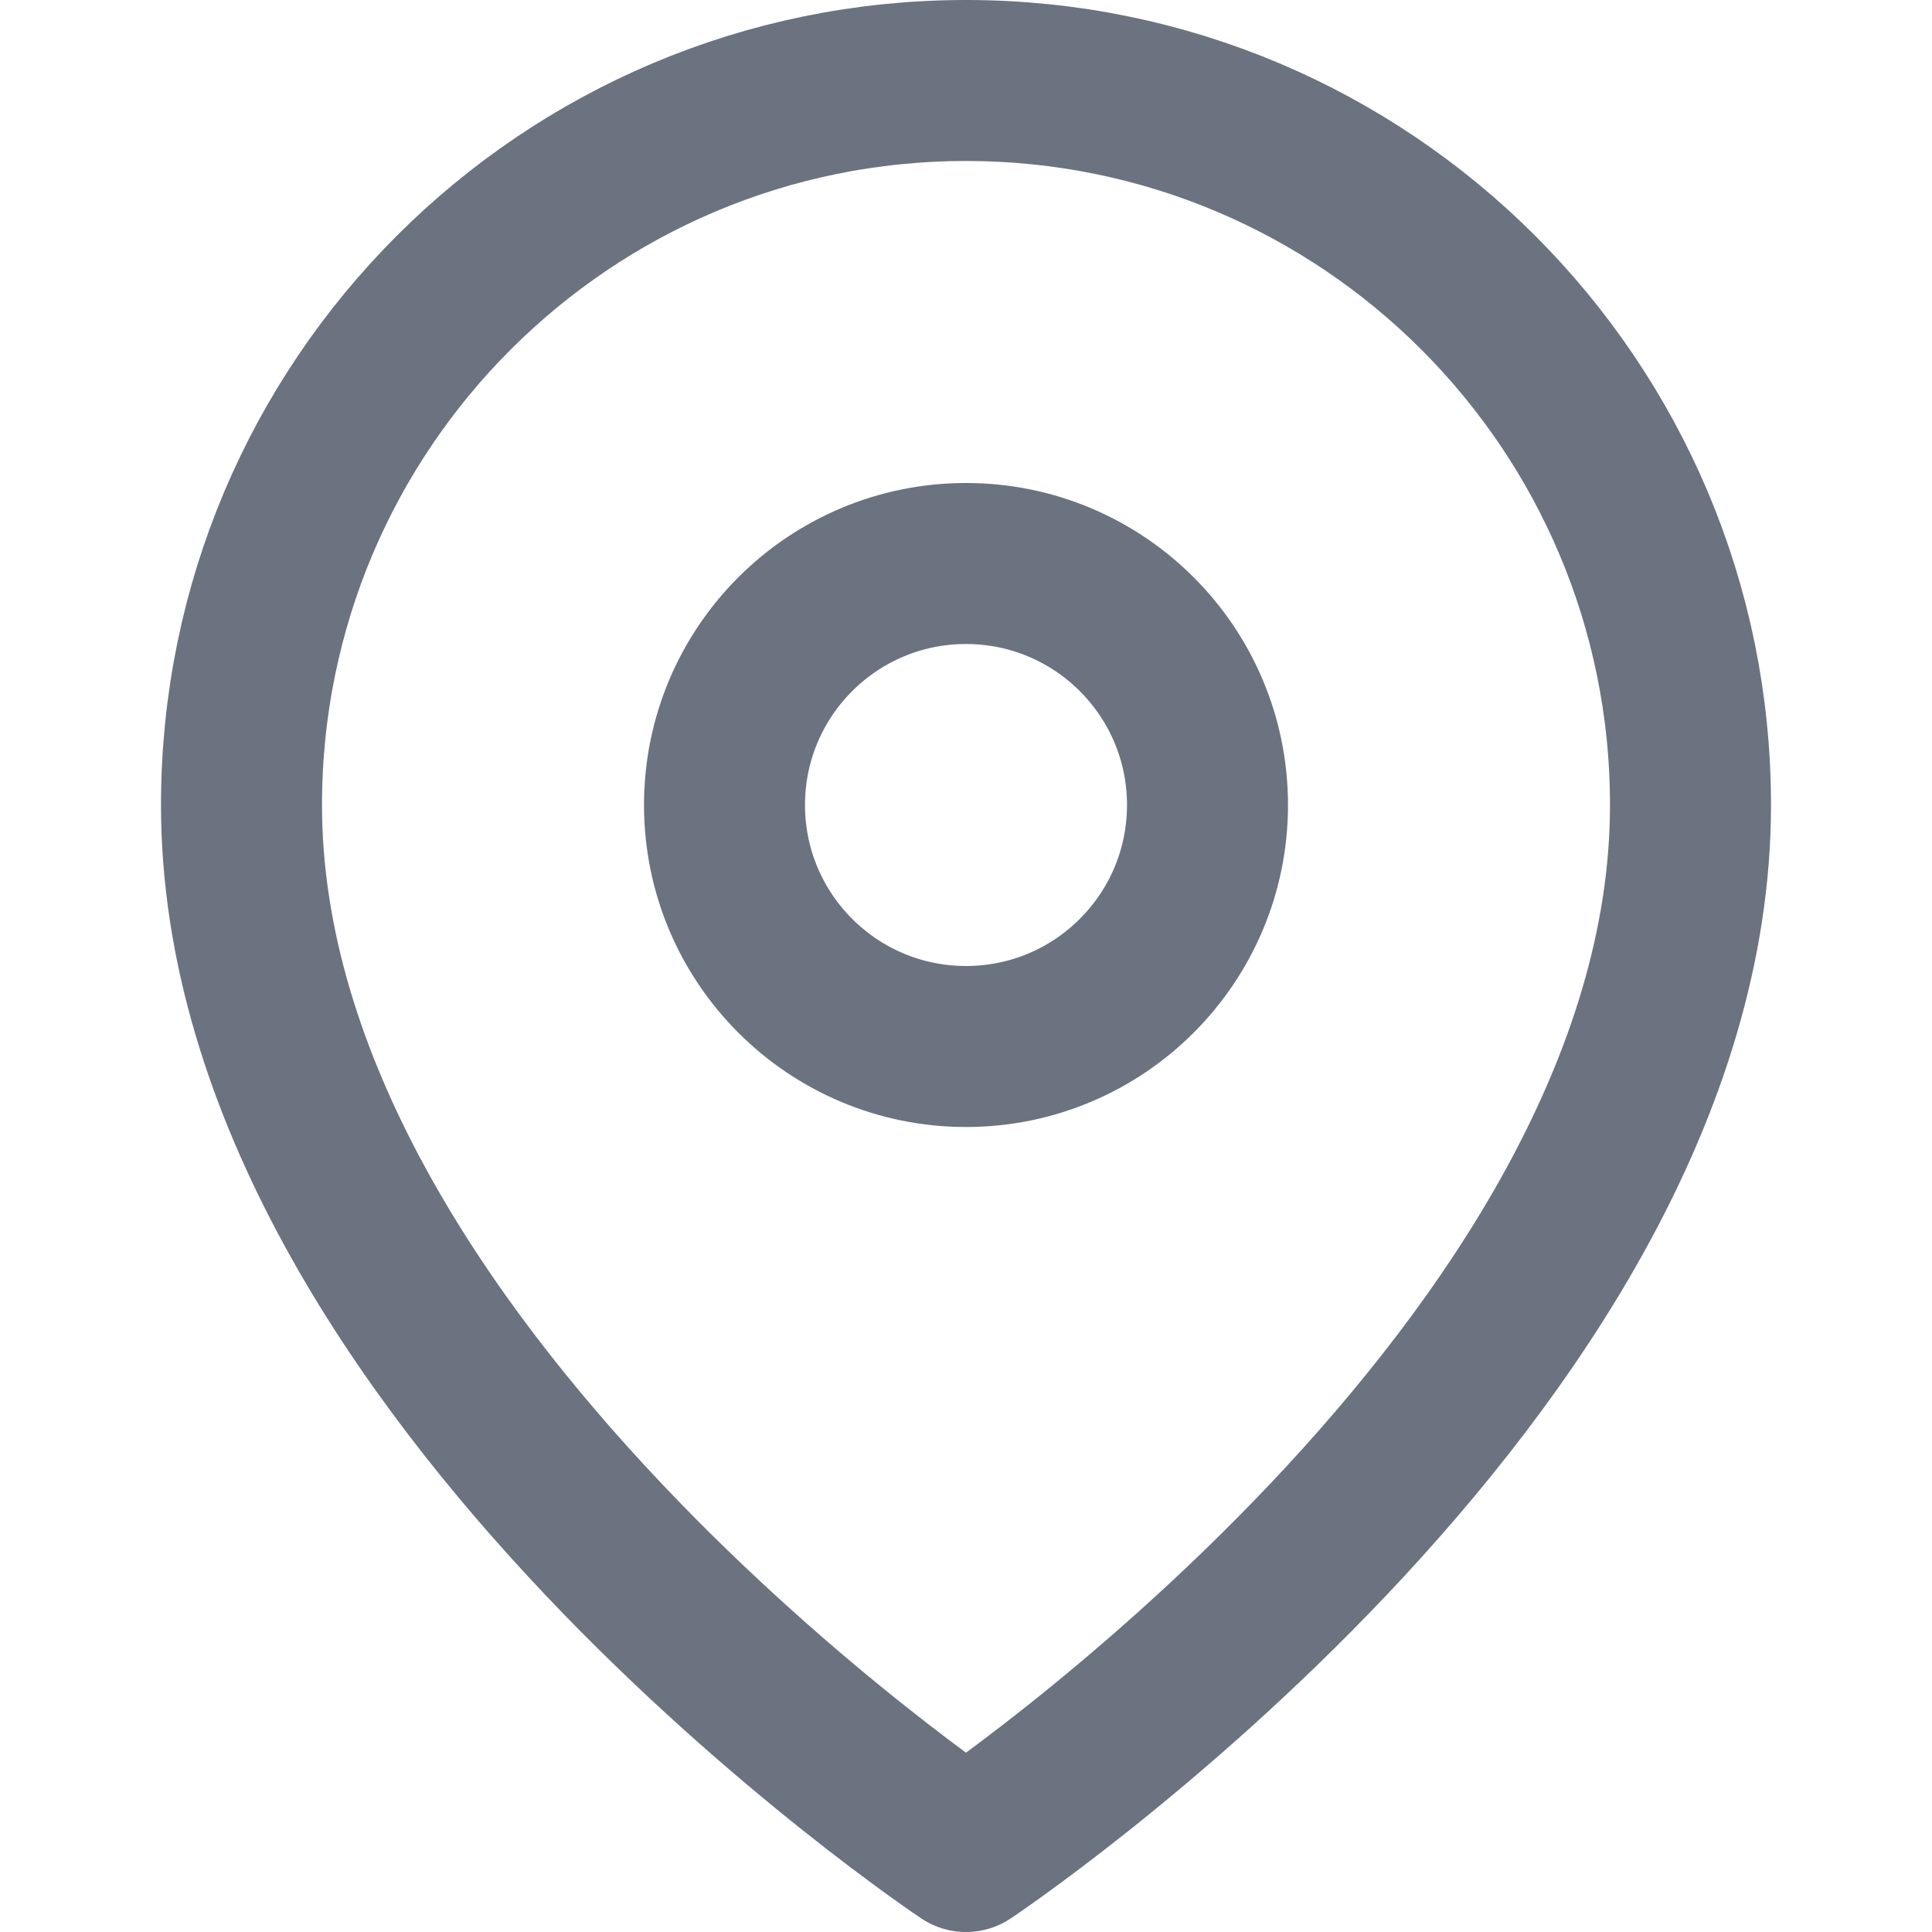
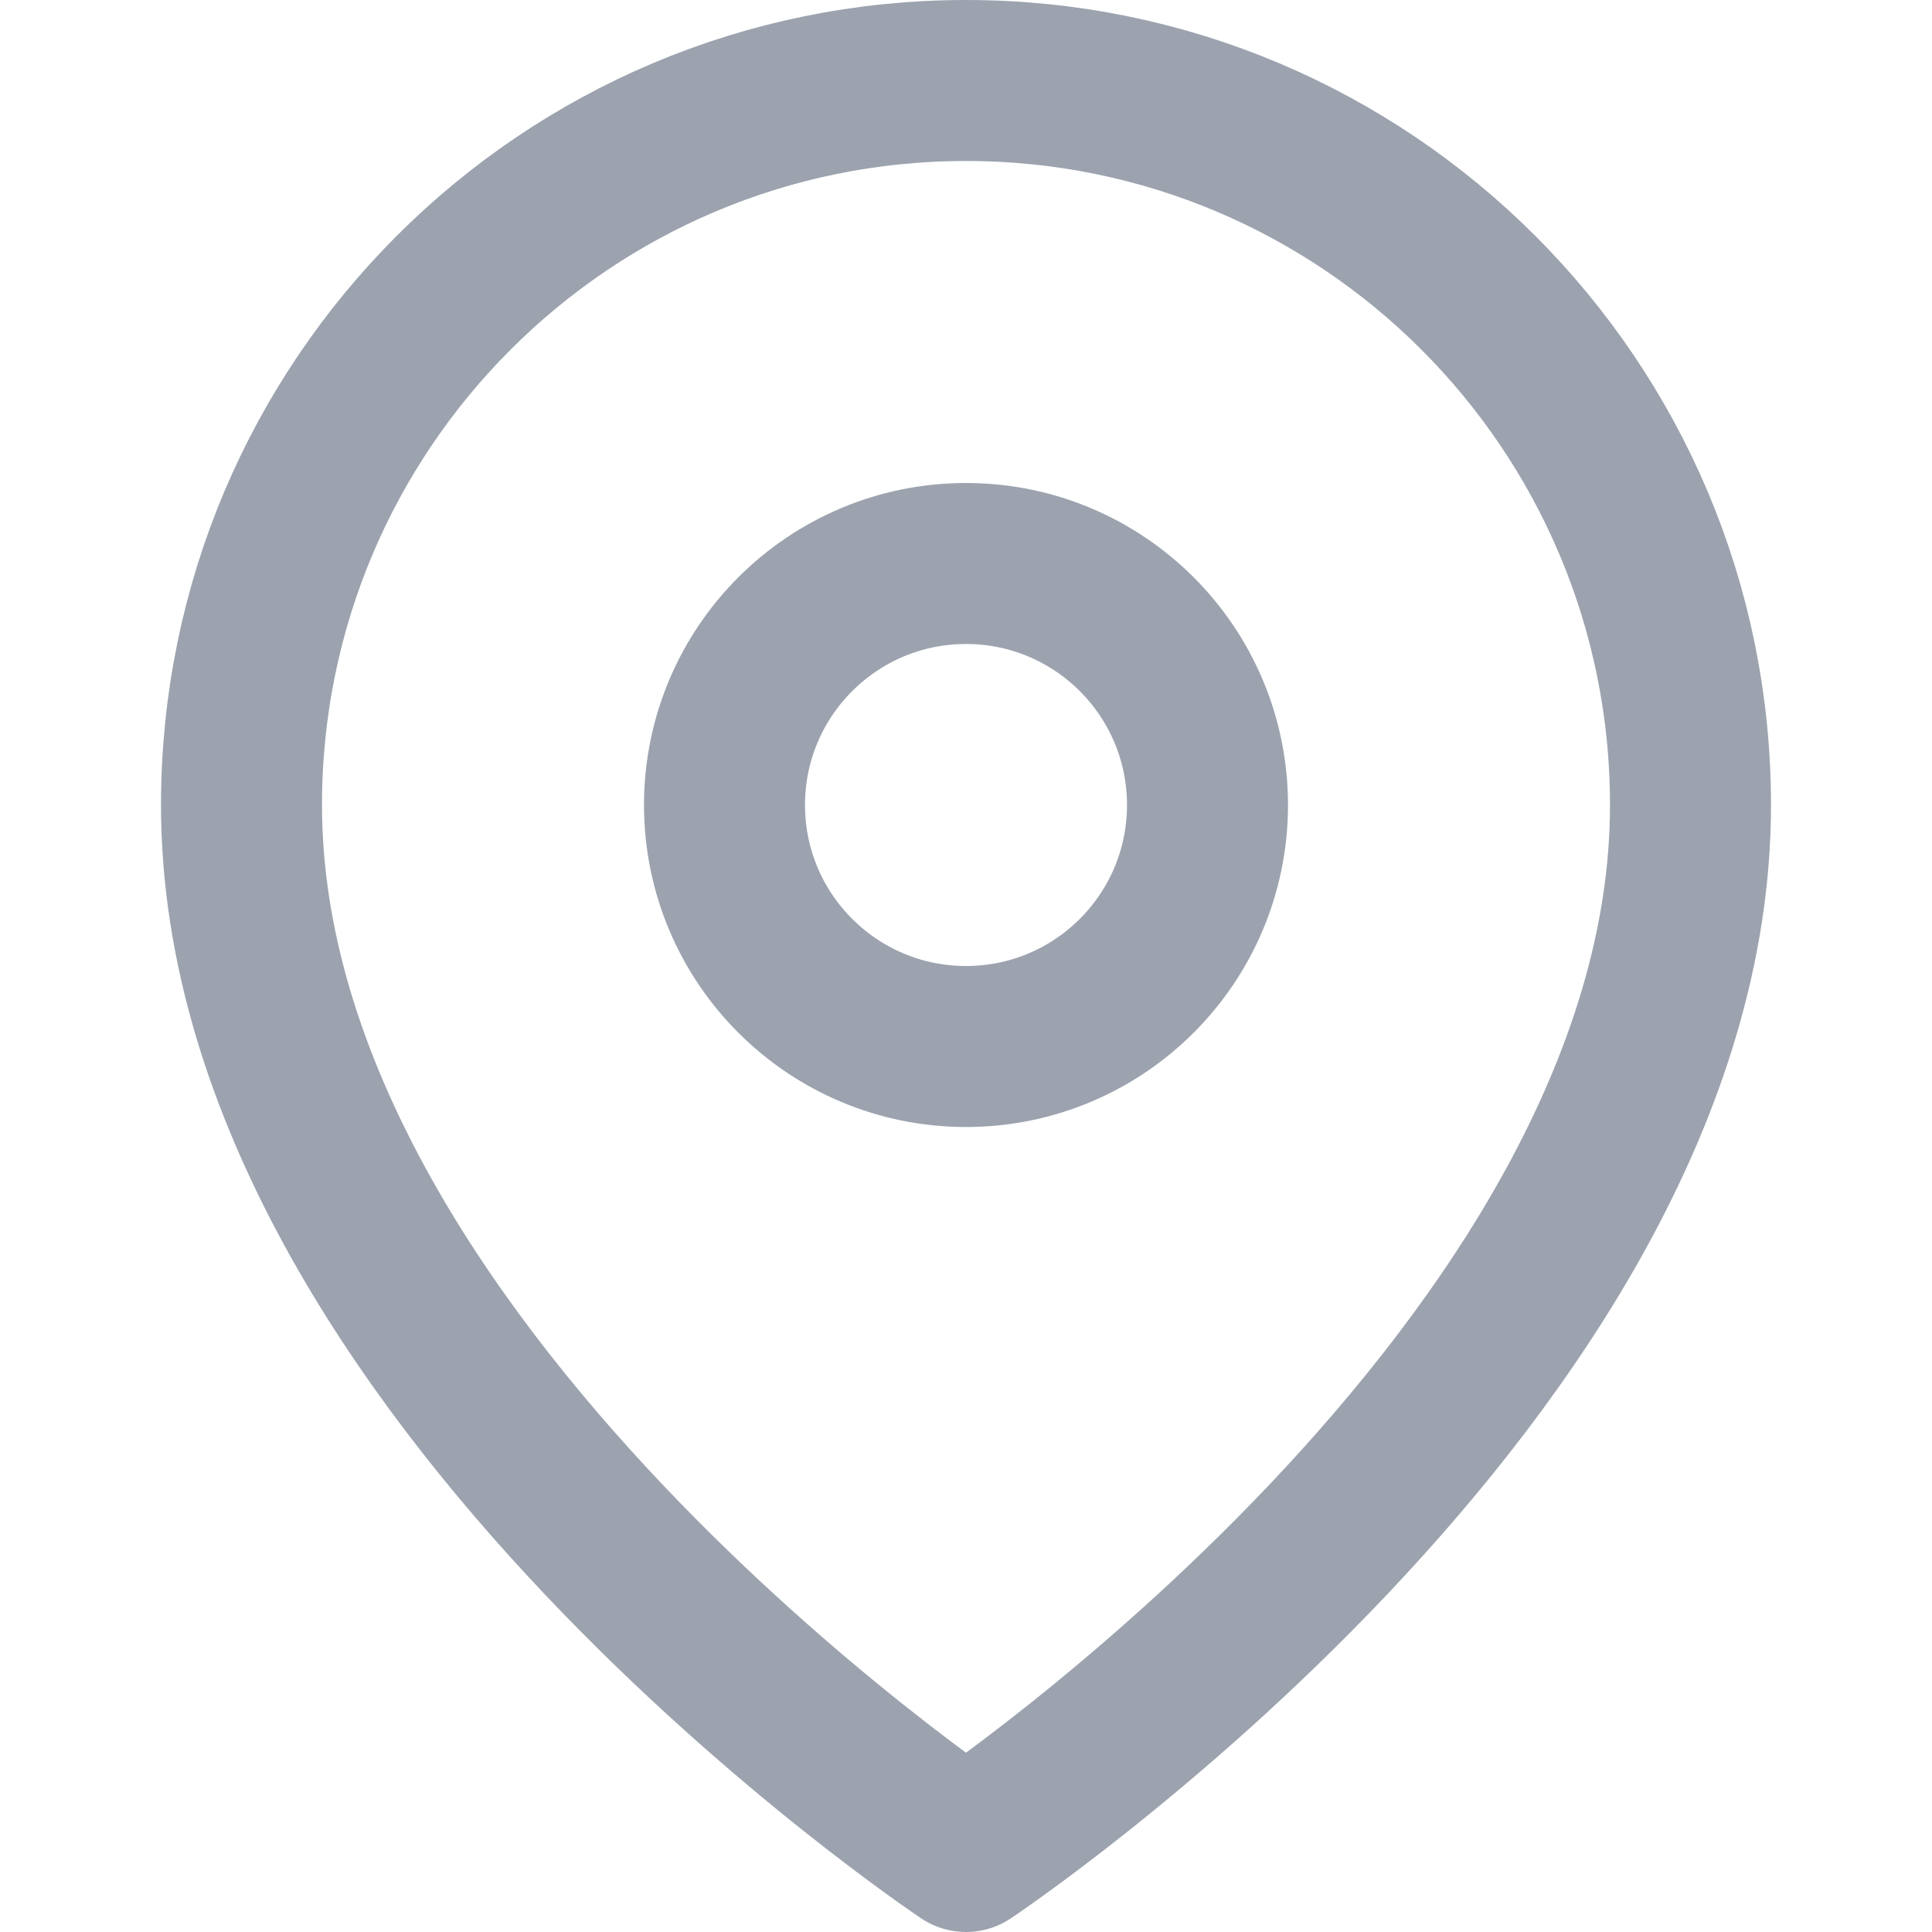
- <svg xmlns="http://www.w3.org/2000/svg" viewBox="0 0 24 24" width="24" height="24" fill="none" stroke="#6B7280" stroke-width="2" stroke-linecap="round" stroke-linejoin="round">
+ <svg xmlns="http://www.w3.org/2000/svg" viewBox="0 0 24 24" width="24" height="24" fill="none" stroke="#9CA3AF" stroke-width="2" stroke-linecap="round" stroke-linejoin="round">
  <path d="M21 10c0 7-9 13-9 13s-9-6-9-13a9 9 0 0 1 18 0z" />
  <circle cx="12" cy="10" r="3" />
</svg>
